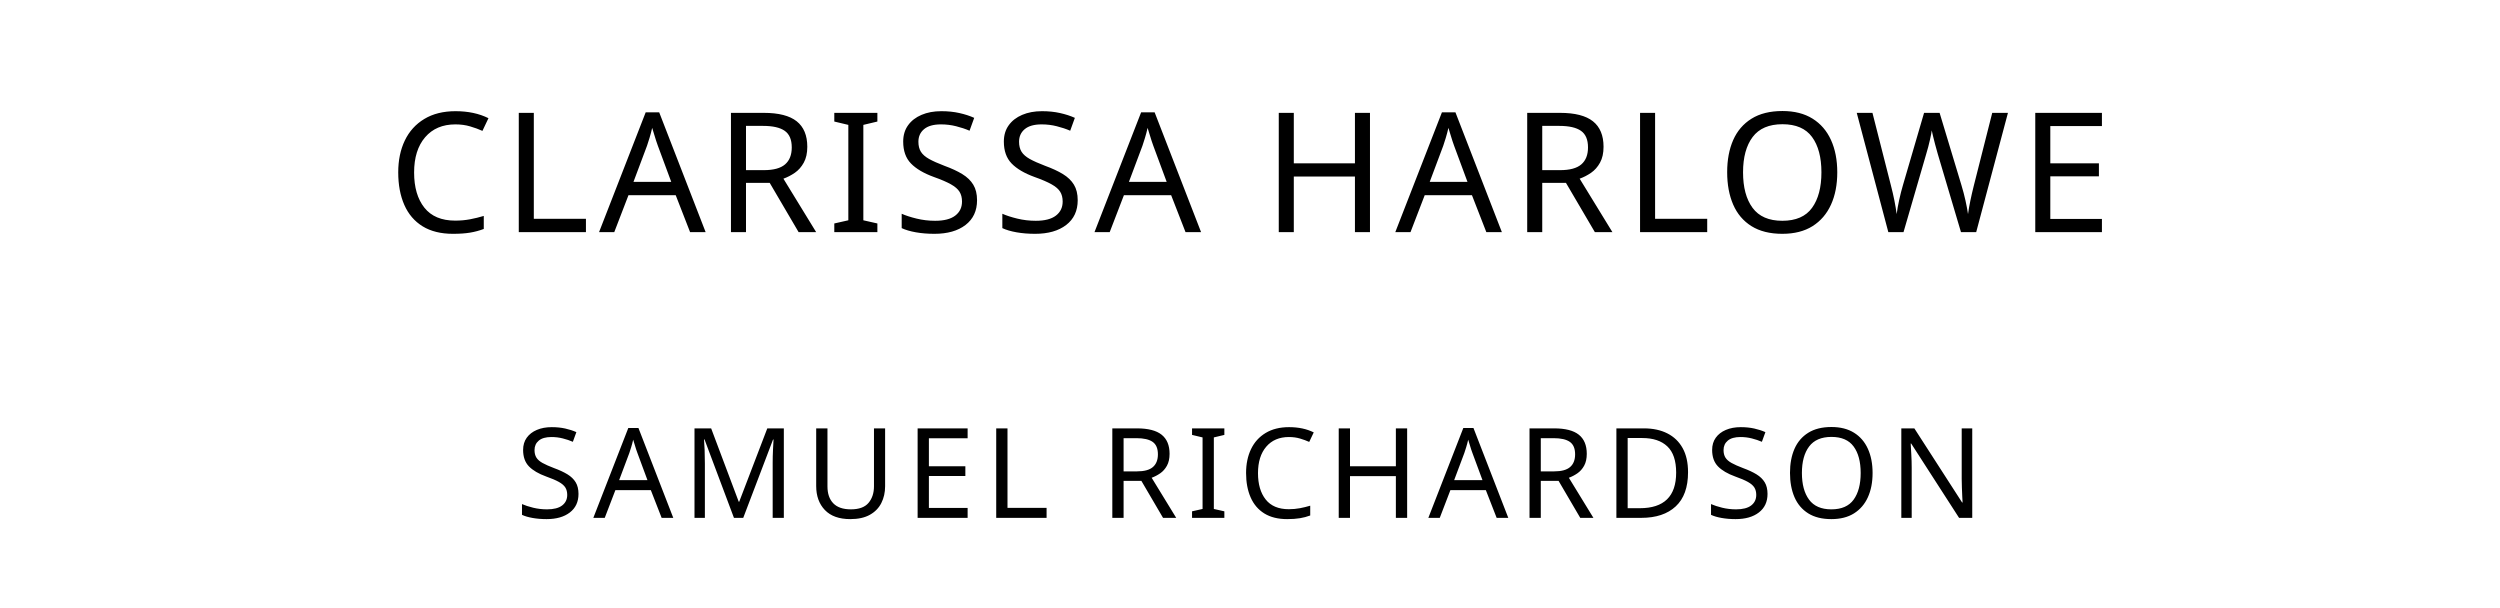
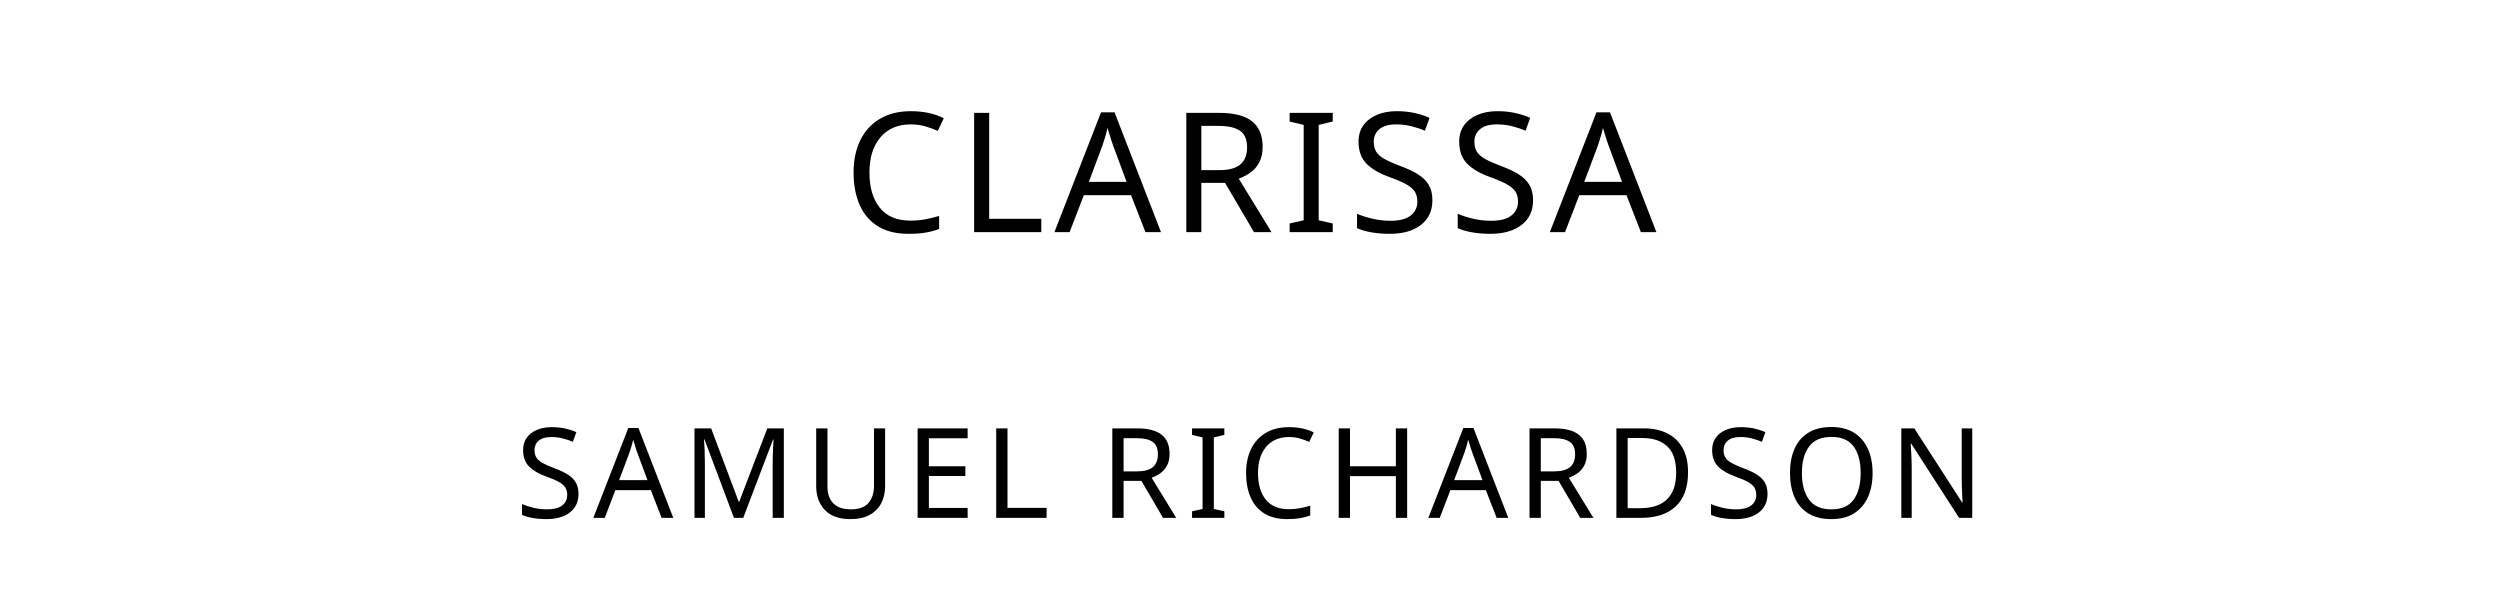
<svg xmlns="http://www.w3.org/2000/svg" version="1.1" viewBox="0 0 1400 340">
  <style type="text/css">
		text{
			font-family: "League Spartan";
			letter-spacing: 5px;
			text-anchor: middle;
		}

		.title{
			font-size: 93.567px;
		}

		.author{
			font-size: 70.175px;
		}
	</style>
-   <text class="title" x="700" y="130">CLARISSA HARLOWE</text>
+   <text class="title" x="700" y="130">CLARISSA</text>
  <text class="author" x="700" y="290">SAMUEL RICHARDSON</text>
</svg>
